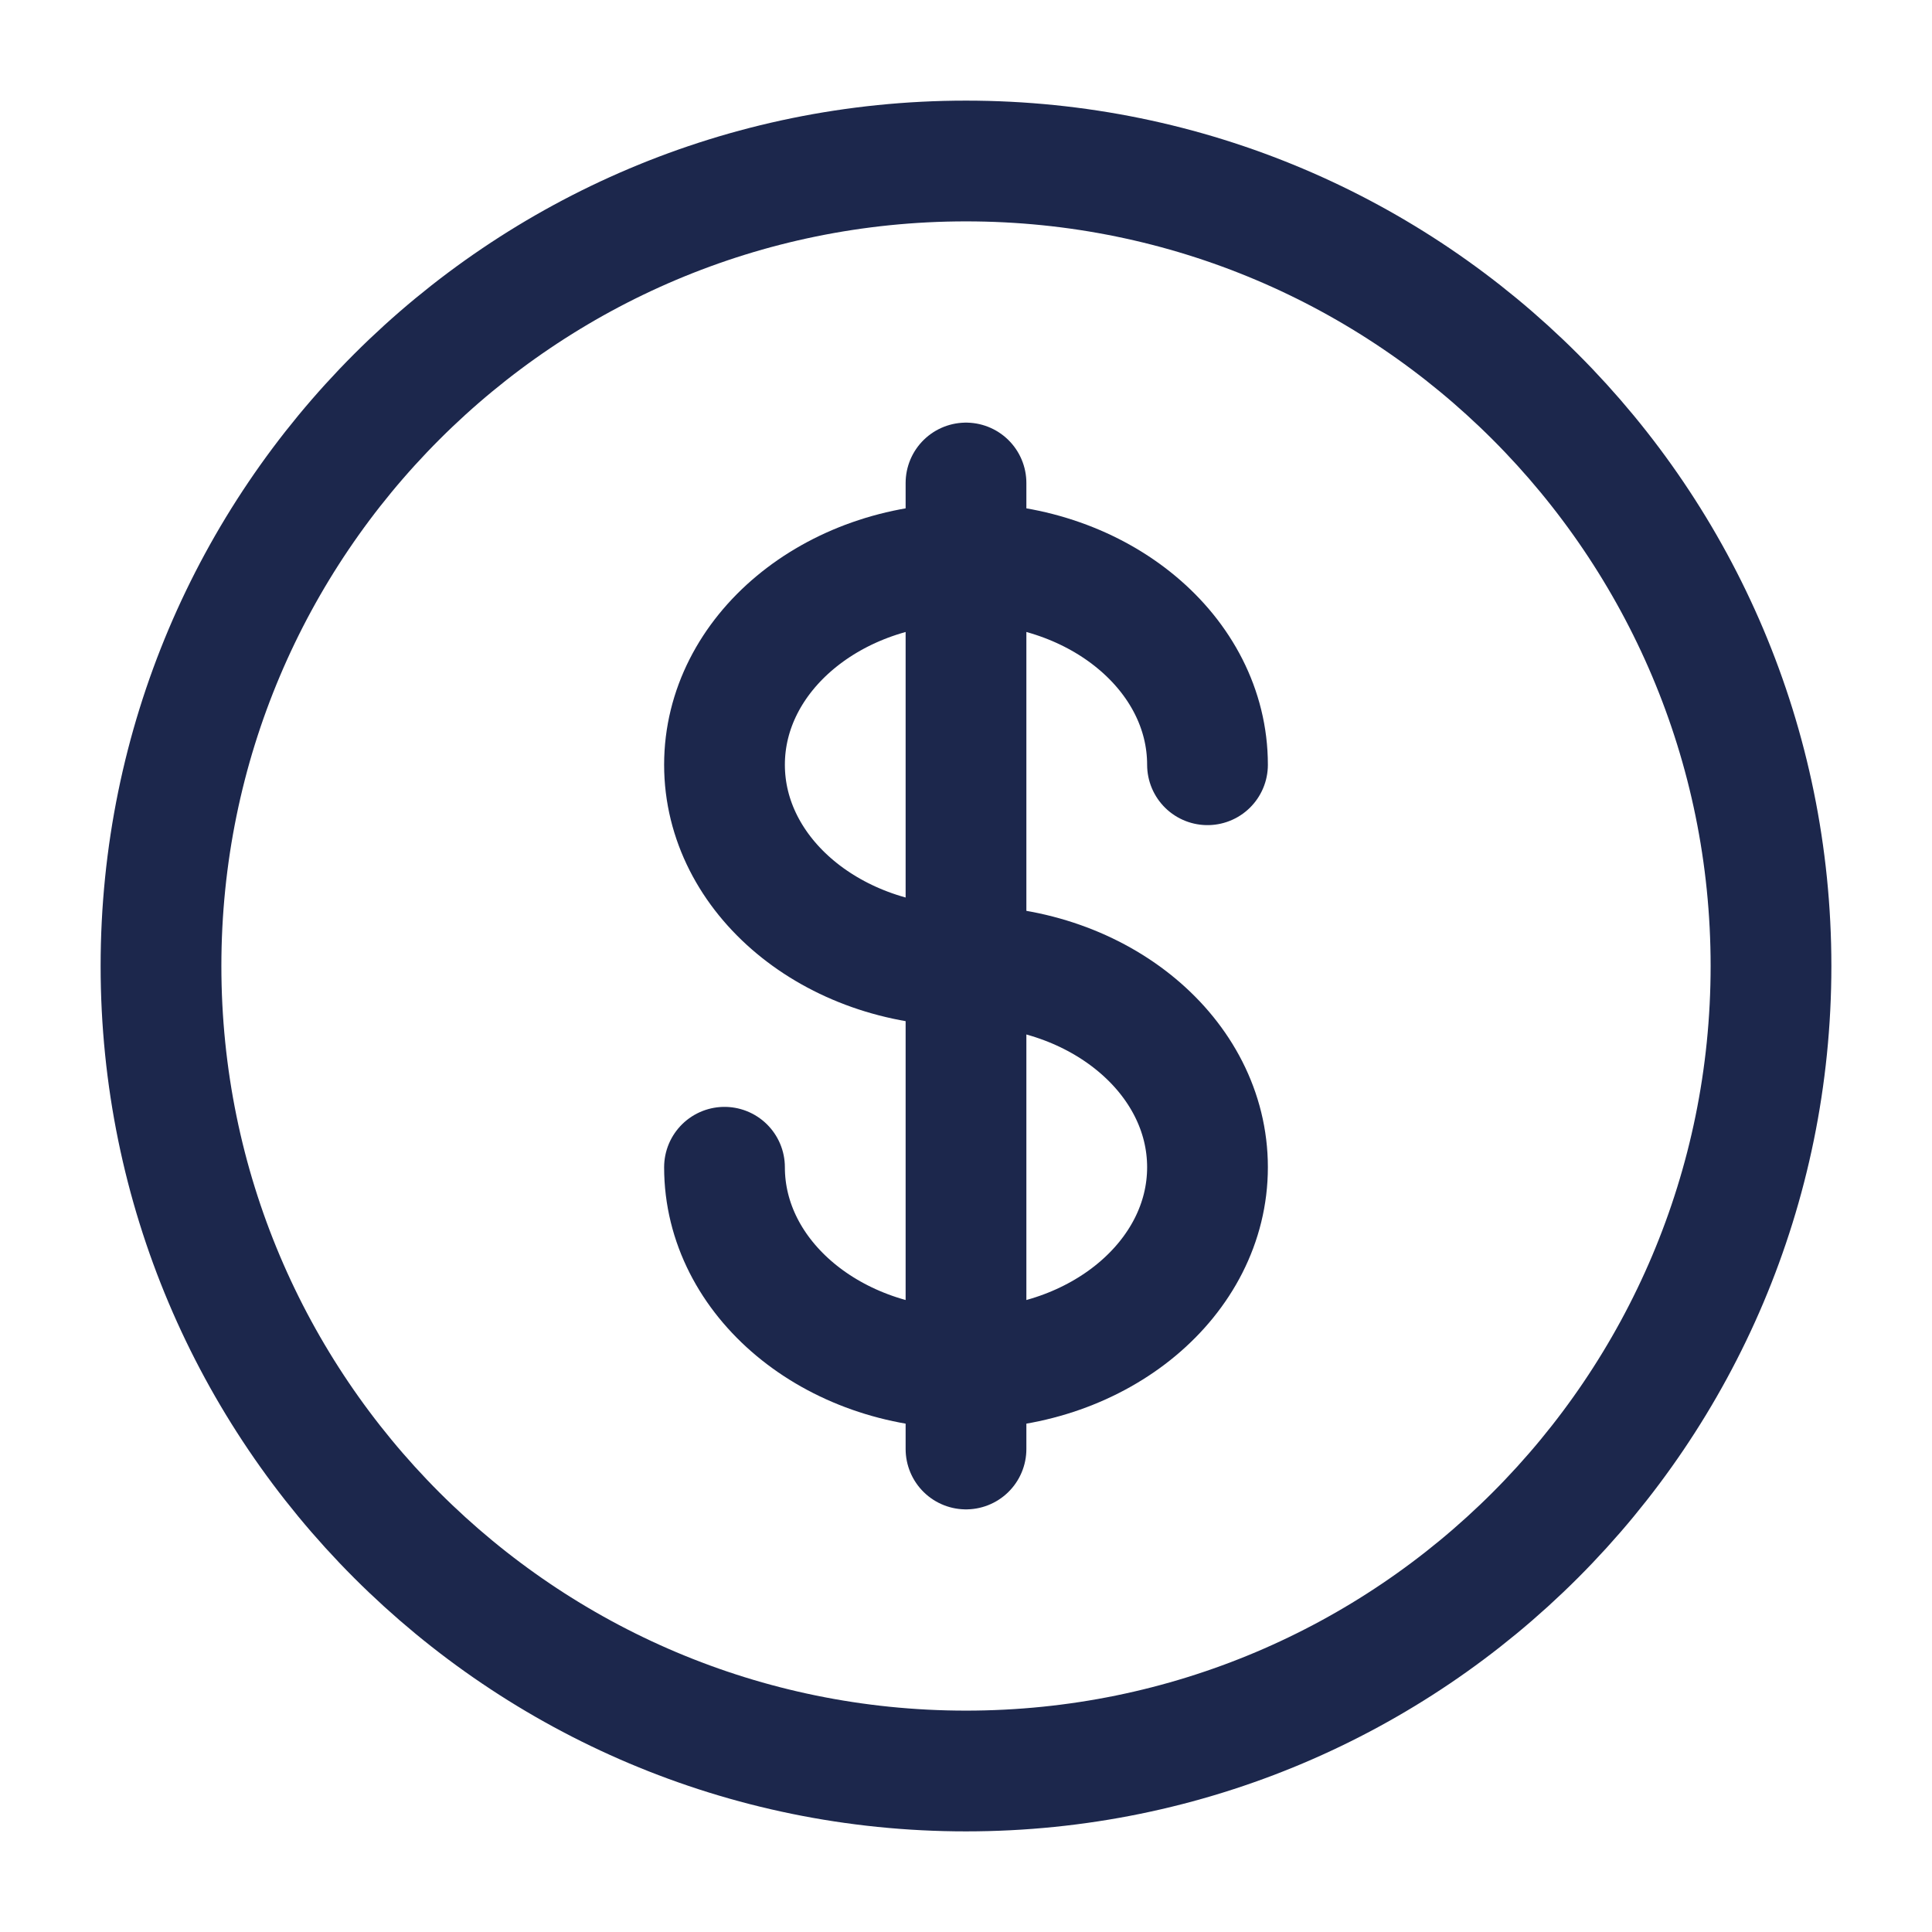
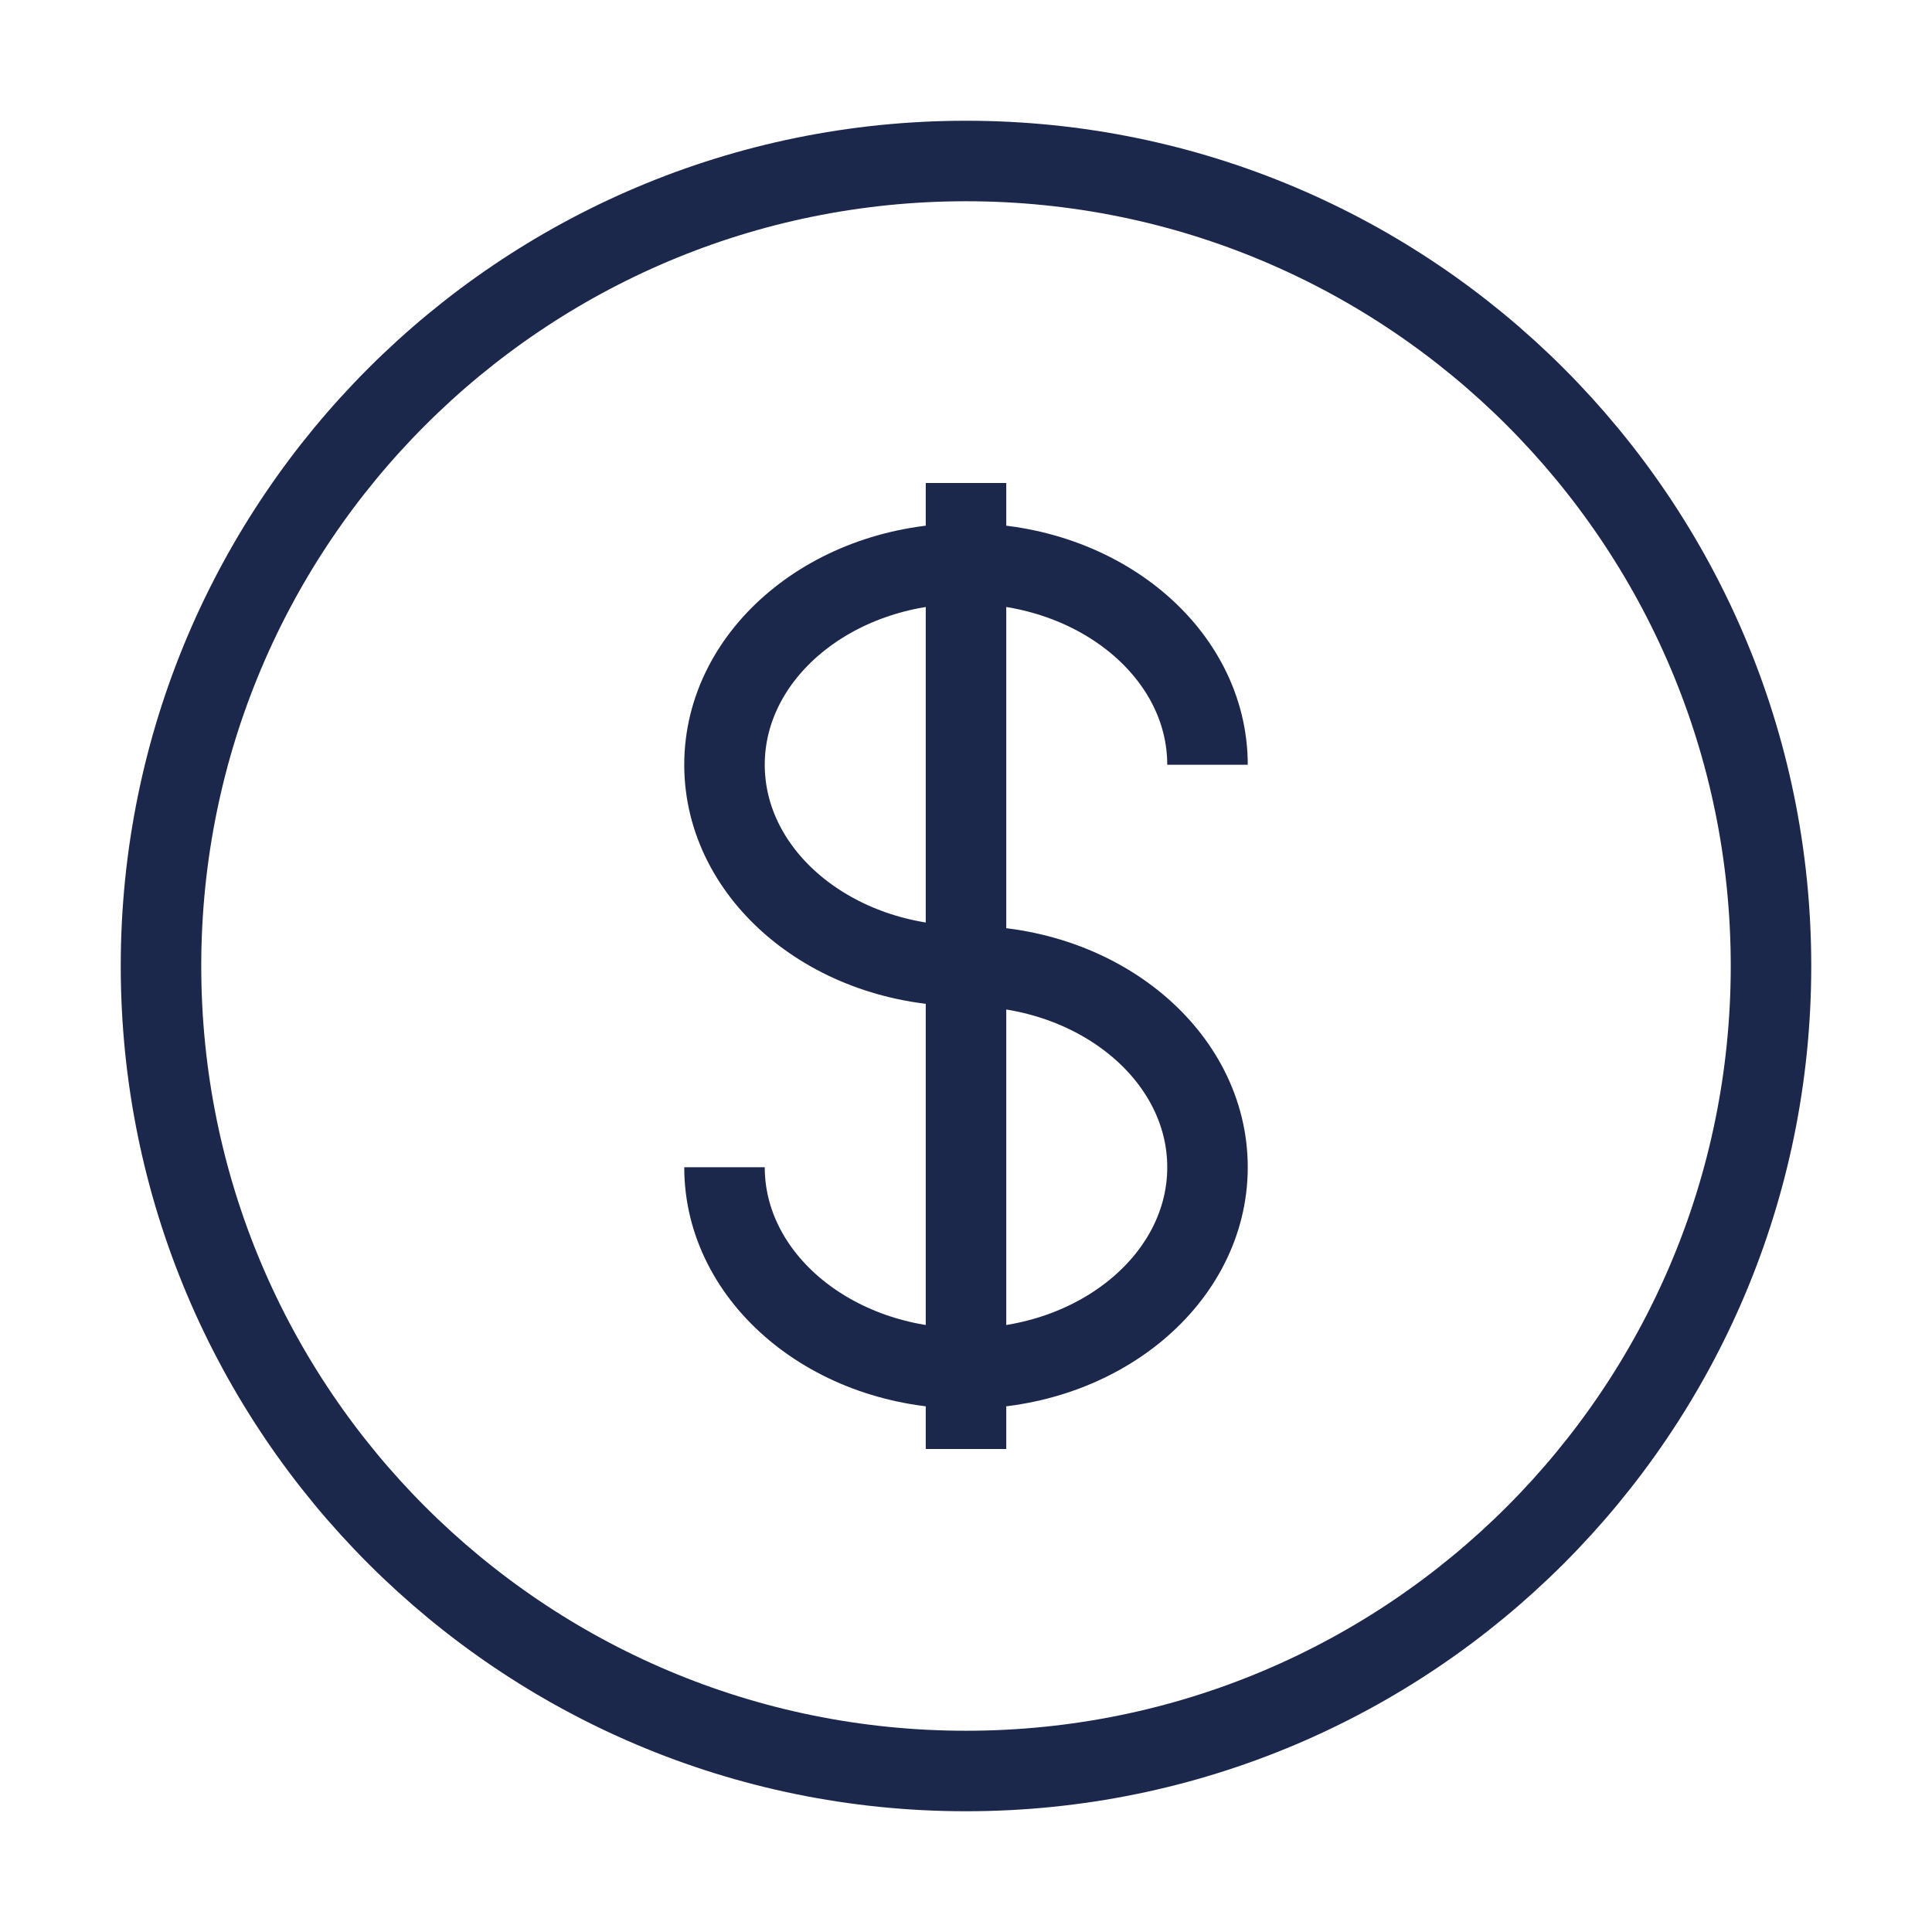
<svg xmlns="http://www.w3.org/2000/svg" width="800px" height="800px" viewBox="0 0 24 24" fill="none">
-   <circle cx="12" cy="12" r="10" stroke="#1C274C" stroke-width="1.5" />
-   <path d="M12 6V18" stroke="#1C274C" stroke-width="1.5" stroke-linecap="round" />
-   <path d="M15 9.5C15 8.119 13.657 7 12 7C10.343 7 9 8.119 9 9.5C9 10.881 10.343 12 12 12C13.657 12 15 13.119 15 14.5C15 15.881 13.657 17 12 17C10.343 17 9 15.881 9 14.5" stroke="#1C274C" stroke-width="1.5" stroke-linecap="round" />
+   <circle cx="12" cy="12" r="10" stroke="#1C274C" strokeWidth="1.5" />
+   <path d="M12 6V18" stroke="#1C274C" strokeWidth="1.5" strokeLinecap="round" />
+   <path d="M15 9.5C15 8.119 13.657 7 12 7C10.343 7 9 8.119 9 9.5C9 10.881 10.343 12 12 12C13.657 12 15 13.119 15 14.5C15 15.881 13.657 17 12 17C10.343 17 9 15.881 9 14.5" stroke="#1C274C" strokeWidth="1.5" strokeLinecap="round" />
</svg>
